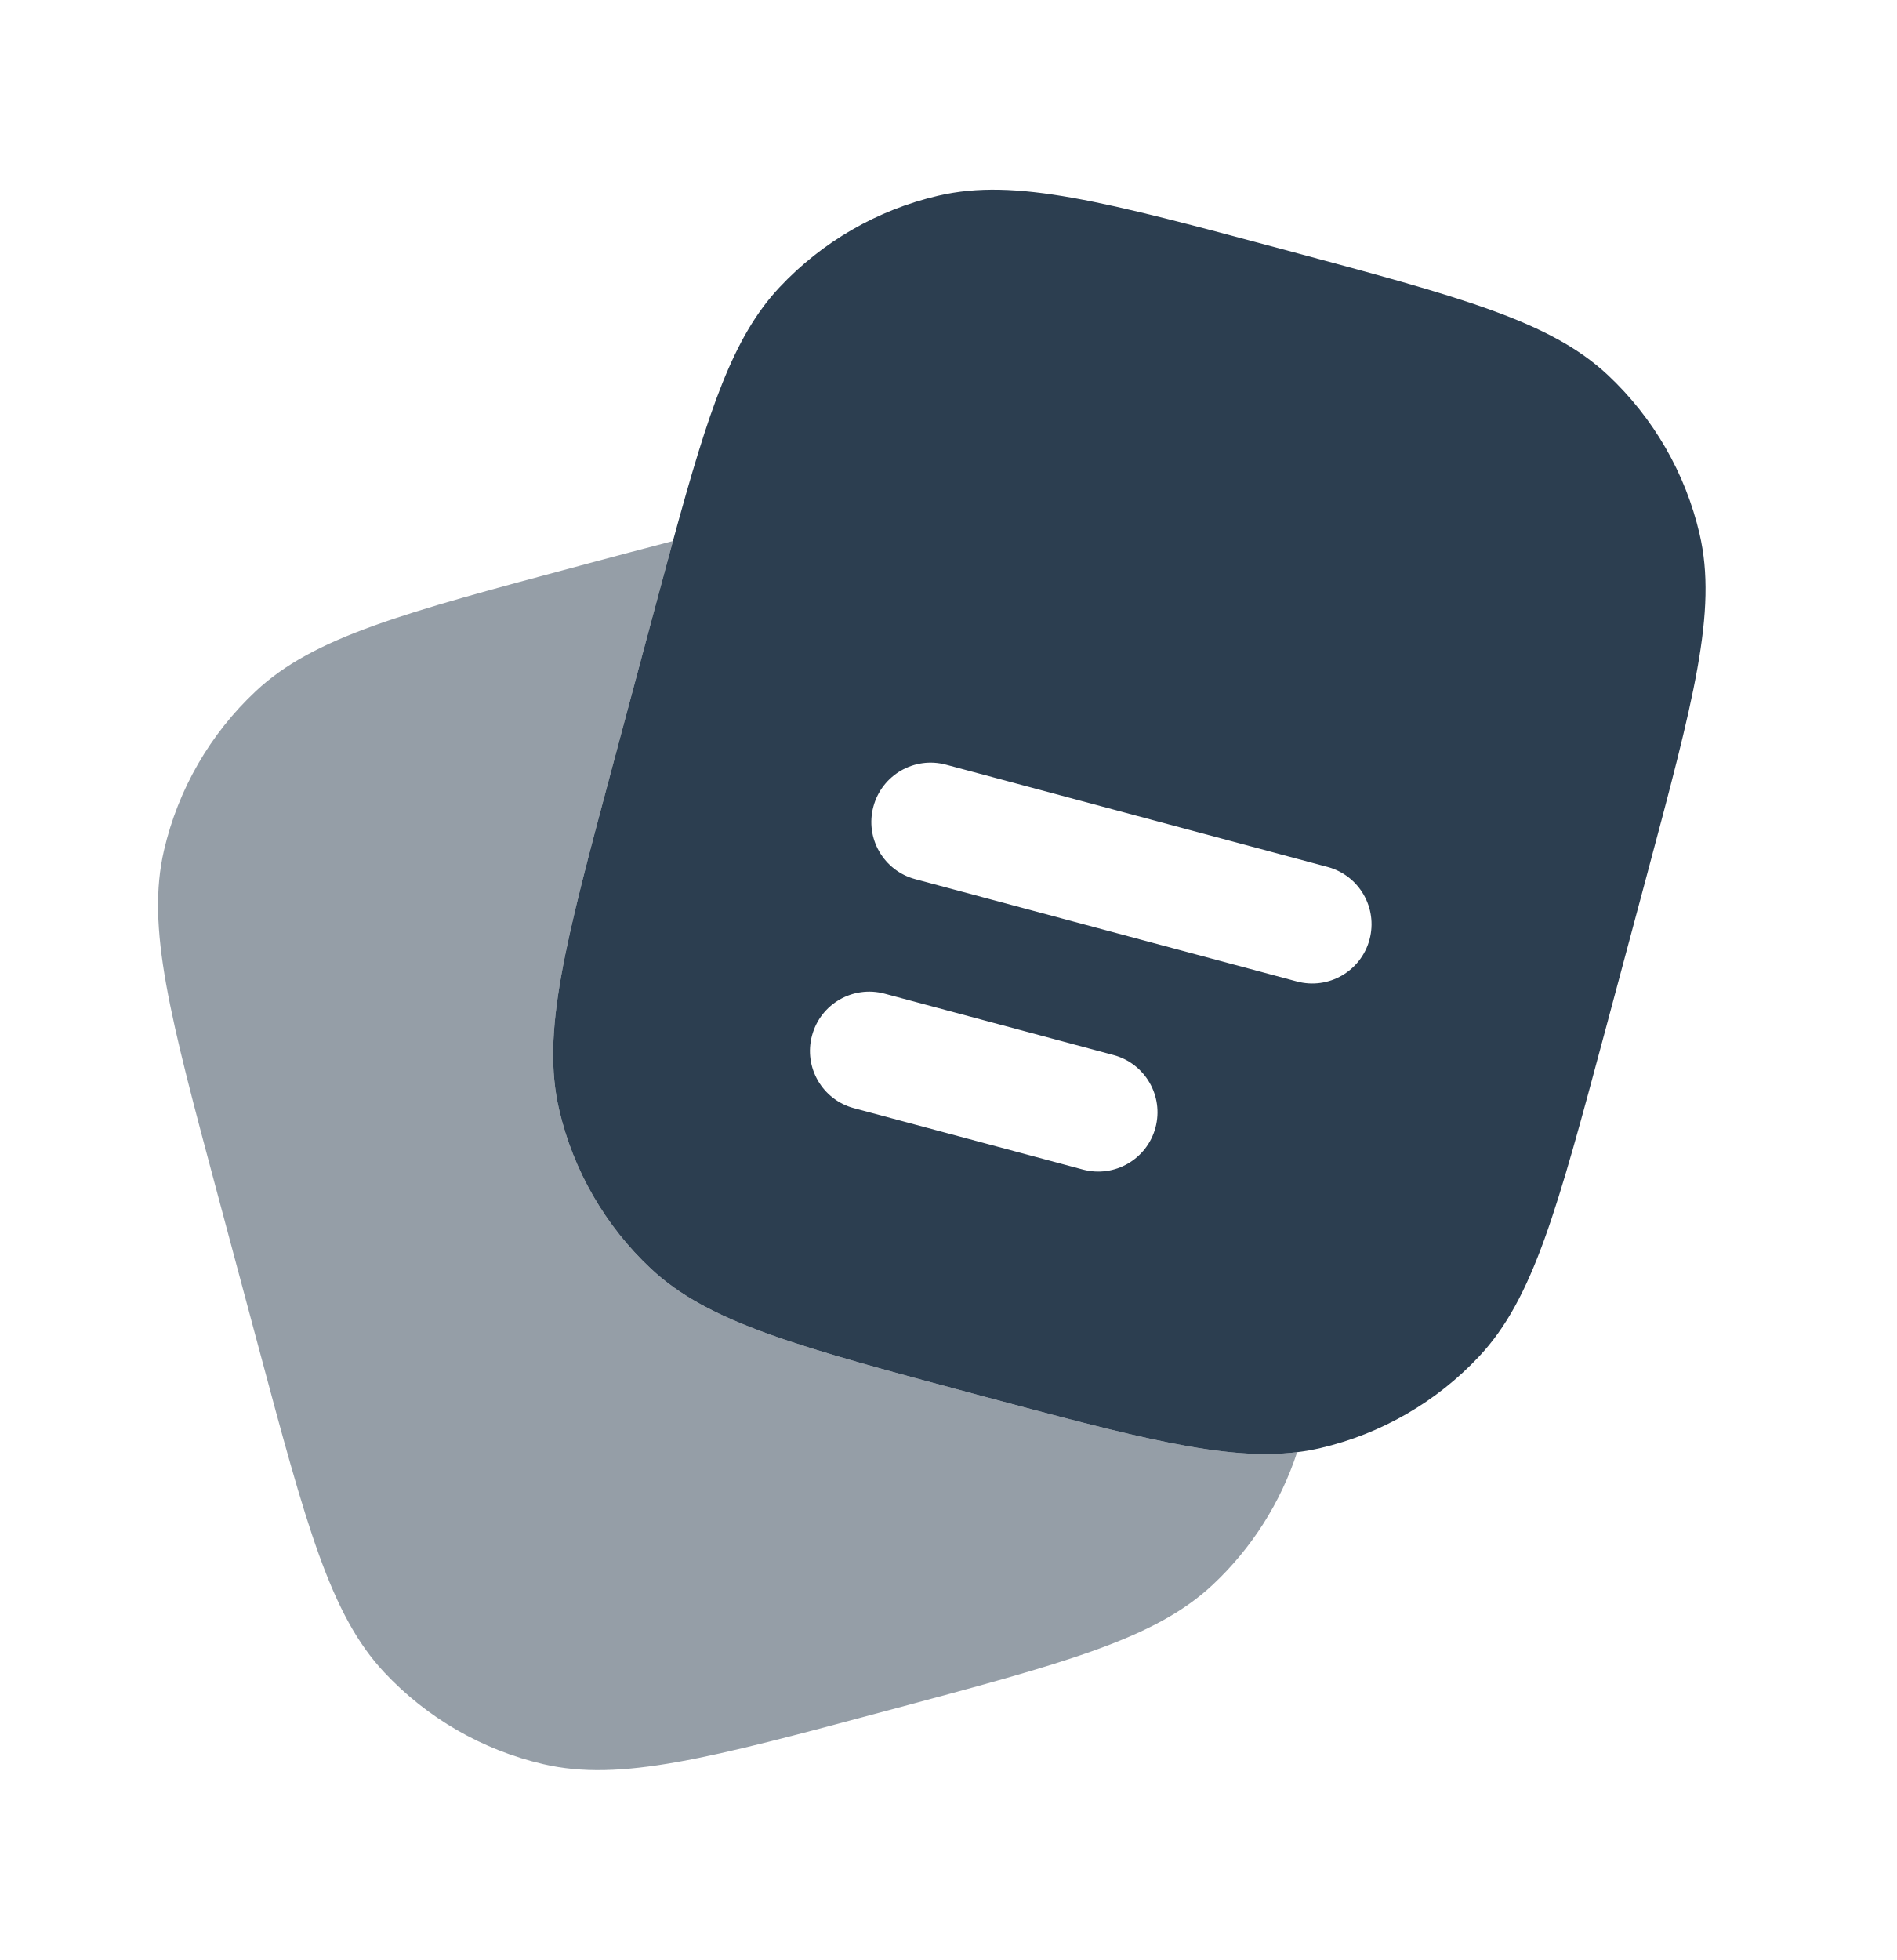
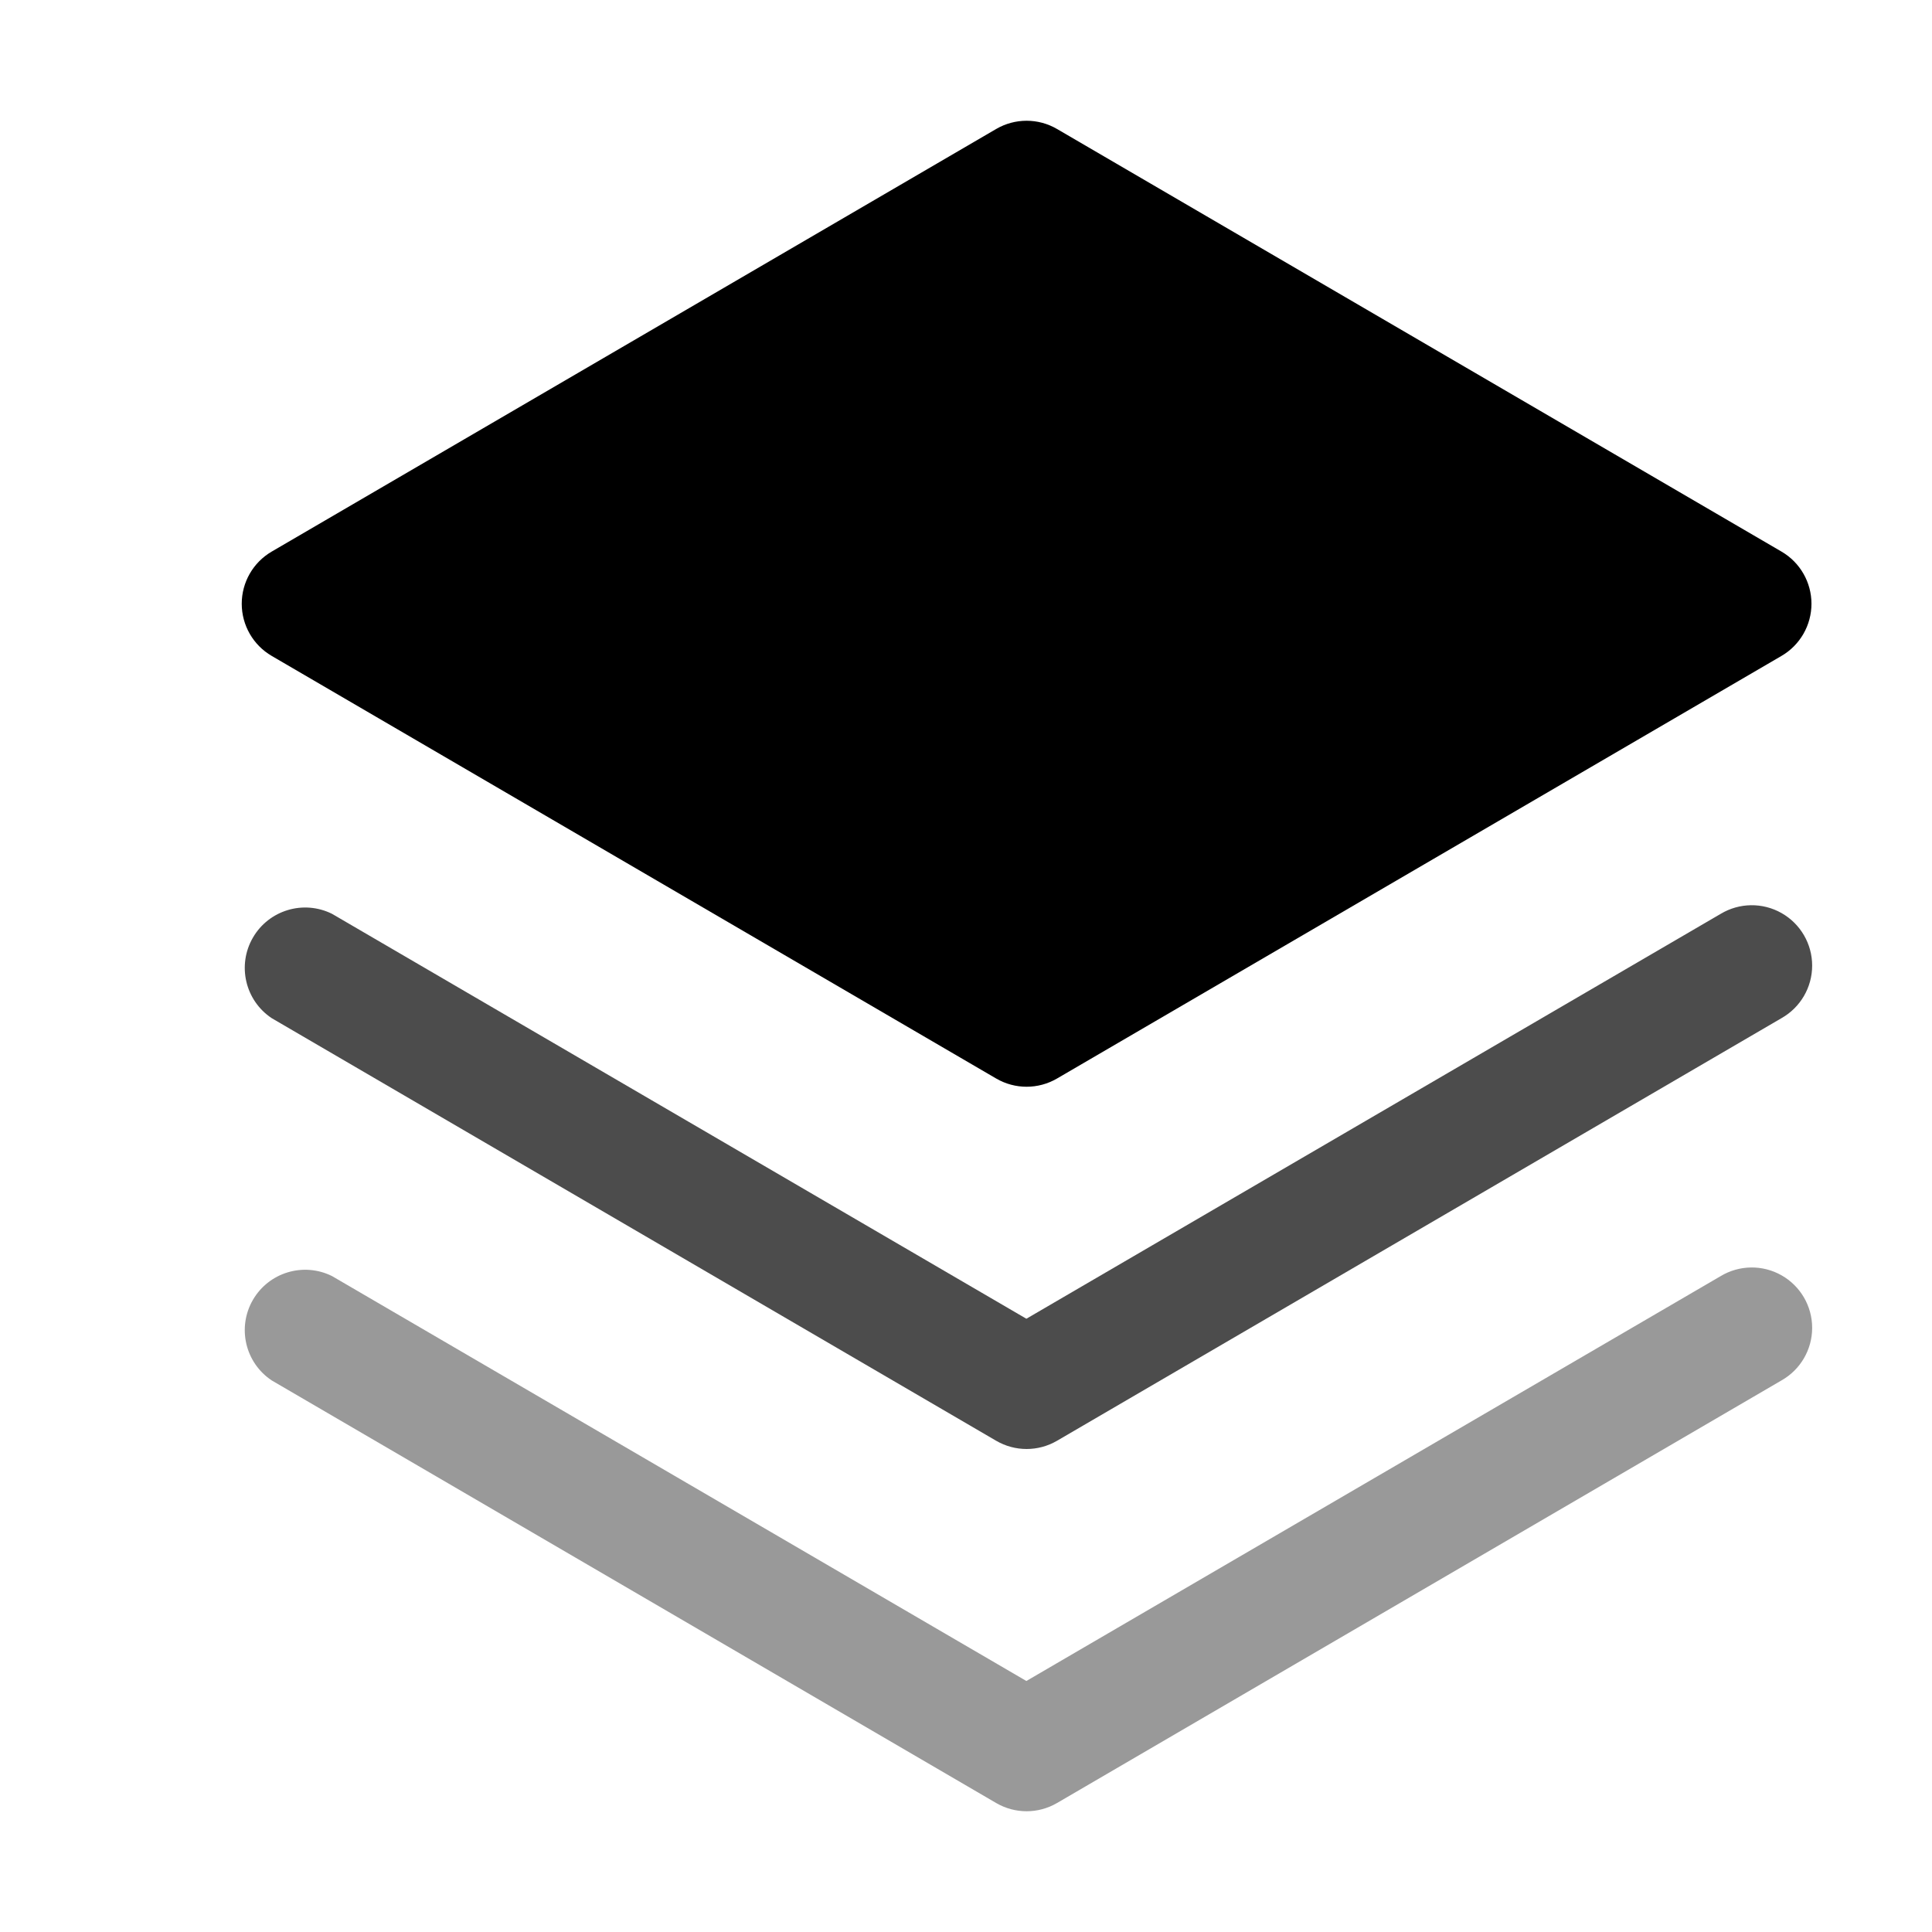
- <svg xmlns="http://www.w3.org/2000/svg" width="30" height="31" viewBox="0 0 30 31" fill="none">
-   <path fill-rule="evenodd" clip-rule="evenodd" d="M26.037 13.894L25.39 16.309C24.634 19.128 24.256 20.537 23.4 21.451C22.724 22.173 21.849 22.678 20.887 22.903C20.766 22.931 20.644 22.953 20.519 22.968C19.375 23.109 17.979 22.735 15.438 22.054C12.62 21.299 11.21 20.921 10.296 20.065C9.574 19.389 9.069 18.514 8.845 17.551C8.56 16.331 8.938 14.922 9.693 12.103L10.34 9.688C10.449 9.283 10.55 8.907 10.645 8.557C11.214 6.474 11.596 5.329 12.329 4.546C13.005 3.824 13.88 3.319 14.843 3.095C16.063 2.81 17.473 3.188 20.291 3.943C23.11 4.699 24.52 5.076 25.434 5.932C26.155 6.608 26.661 7.483 26.885 8.446C27.169 9.666 26.792 11.075 26.037 13.894ZM13.816 12.757C13.95 12.257 14.464 11.96 14.964 12.094L21.001 13.712C21.501 13.846 21.798 14.36 21.664 14.86C21.53 15.36 21.016 15.657 20.515 15.523L14.478 13.905C13.978 13.771 13.681 13.258 13.816 12.757ZM12.845 16.379C12.979 15.879 13.492 15.582 13.993 15.716L17.615 16.687C18.115 16.821 18.412 17.335 18.278 17.835C18.144 18.335 17.63 18.632 17.13 18.498L13.507 17.527C13.007 17.393 12.71 16.879 12.845 16.379Z" fill="#2C3E50" />
-   <path opacity="0.5" d="M20.519 22.968C20.258 23.766 19.8 24.488 19.184 25.065C18.27 25.921 16.86 26.299 14.041 27.054C11.223 27.809 9.813 28.187 8.593 27.902C7.63 27.678 6.755 27.173 6.079 26.451C5.223 25.537 4.846 24.128 4.09 21.309L3.443 18.894C2.688 16.075 2.31 14.666 2.595 13.446C2.819 12.483 3.324 11.608 4.046 10.932C4.96 10.076 6.37 9.698 9.188 8.943C9.722 8.8 10.205 8.671 10.645 8.557C10.645 8.557 10.645 8.557 10.645 8.557C10.55 8.906 10.449 9.283 10.34 9.689L9.693 12.103C8.938 14.922 8.56 16.332 8.845 17.551C9.069 18.514 9.574 19.389 10.296 20.065C11.21 20.921 12.62 21.299 15.438 22.054C17.979 22.735 19.375 23.109 20.519 22.968Z" fill="#2C3E50" />
+ <svg xmlns="http://www.w3.org/2000/svg" width="24" height="24" viewBox="0 0 256 256" fill="currentColor">
+   <path d="M228,169.09l-92,53.65L44,169.09A8,8,0,0,0,36,182.91l96,56a8,8,0,0,0,8.06,0l96-56A8,8,0,1,0,228,169.09Z" opacity="0.4" />
+   <path d="M228,121.09l-92,53.65L44,121.09A8,8,0,0,0,36,134.91l96,56a8,8,0,0,0,8.06,0l96-56A8,8,0,1,0,228,121.09Z" opacity="0.7" />
+   <path d="M36,86.91l96,56a8,8,0,0,0,8.06,0l96-56a8,8,0,0,0,0-13.82l-96-56a8,8,0,0,0-8.06,0l-96,56a8,8,0,0,0,0,13.82Z" />
</svg>
